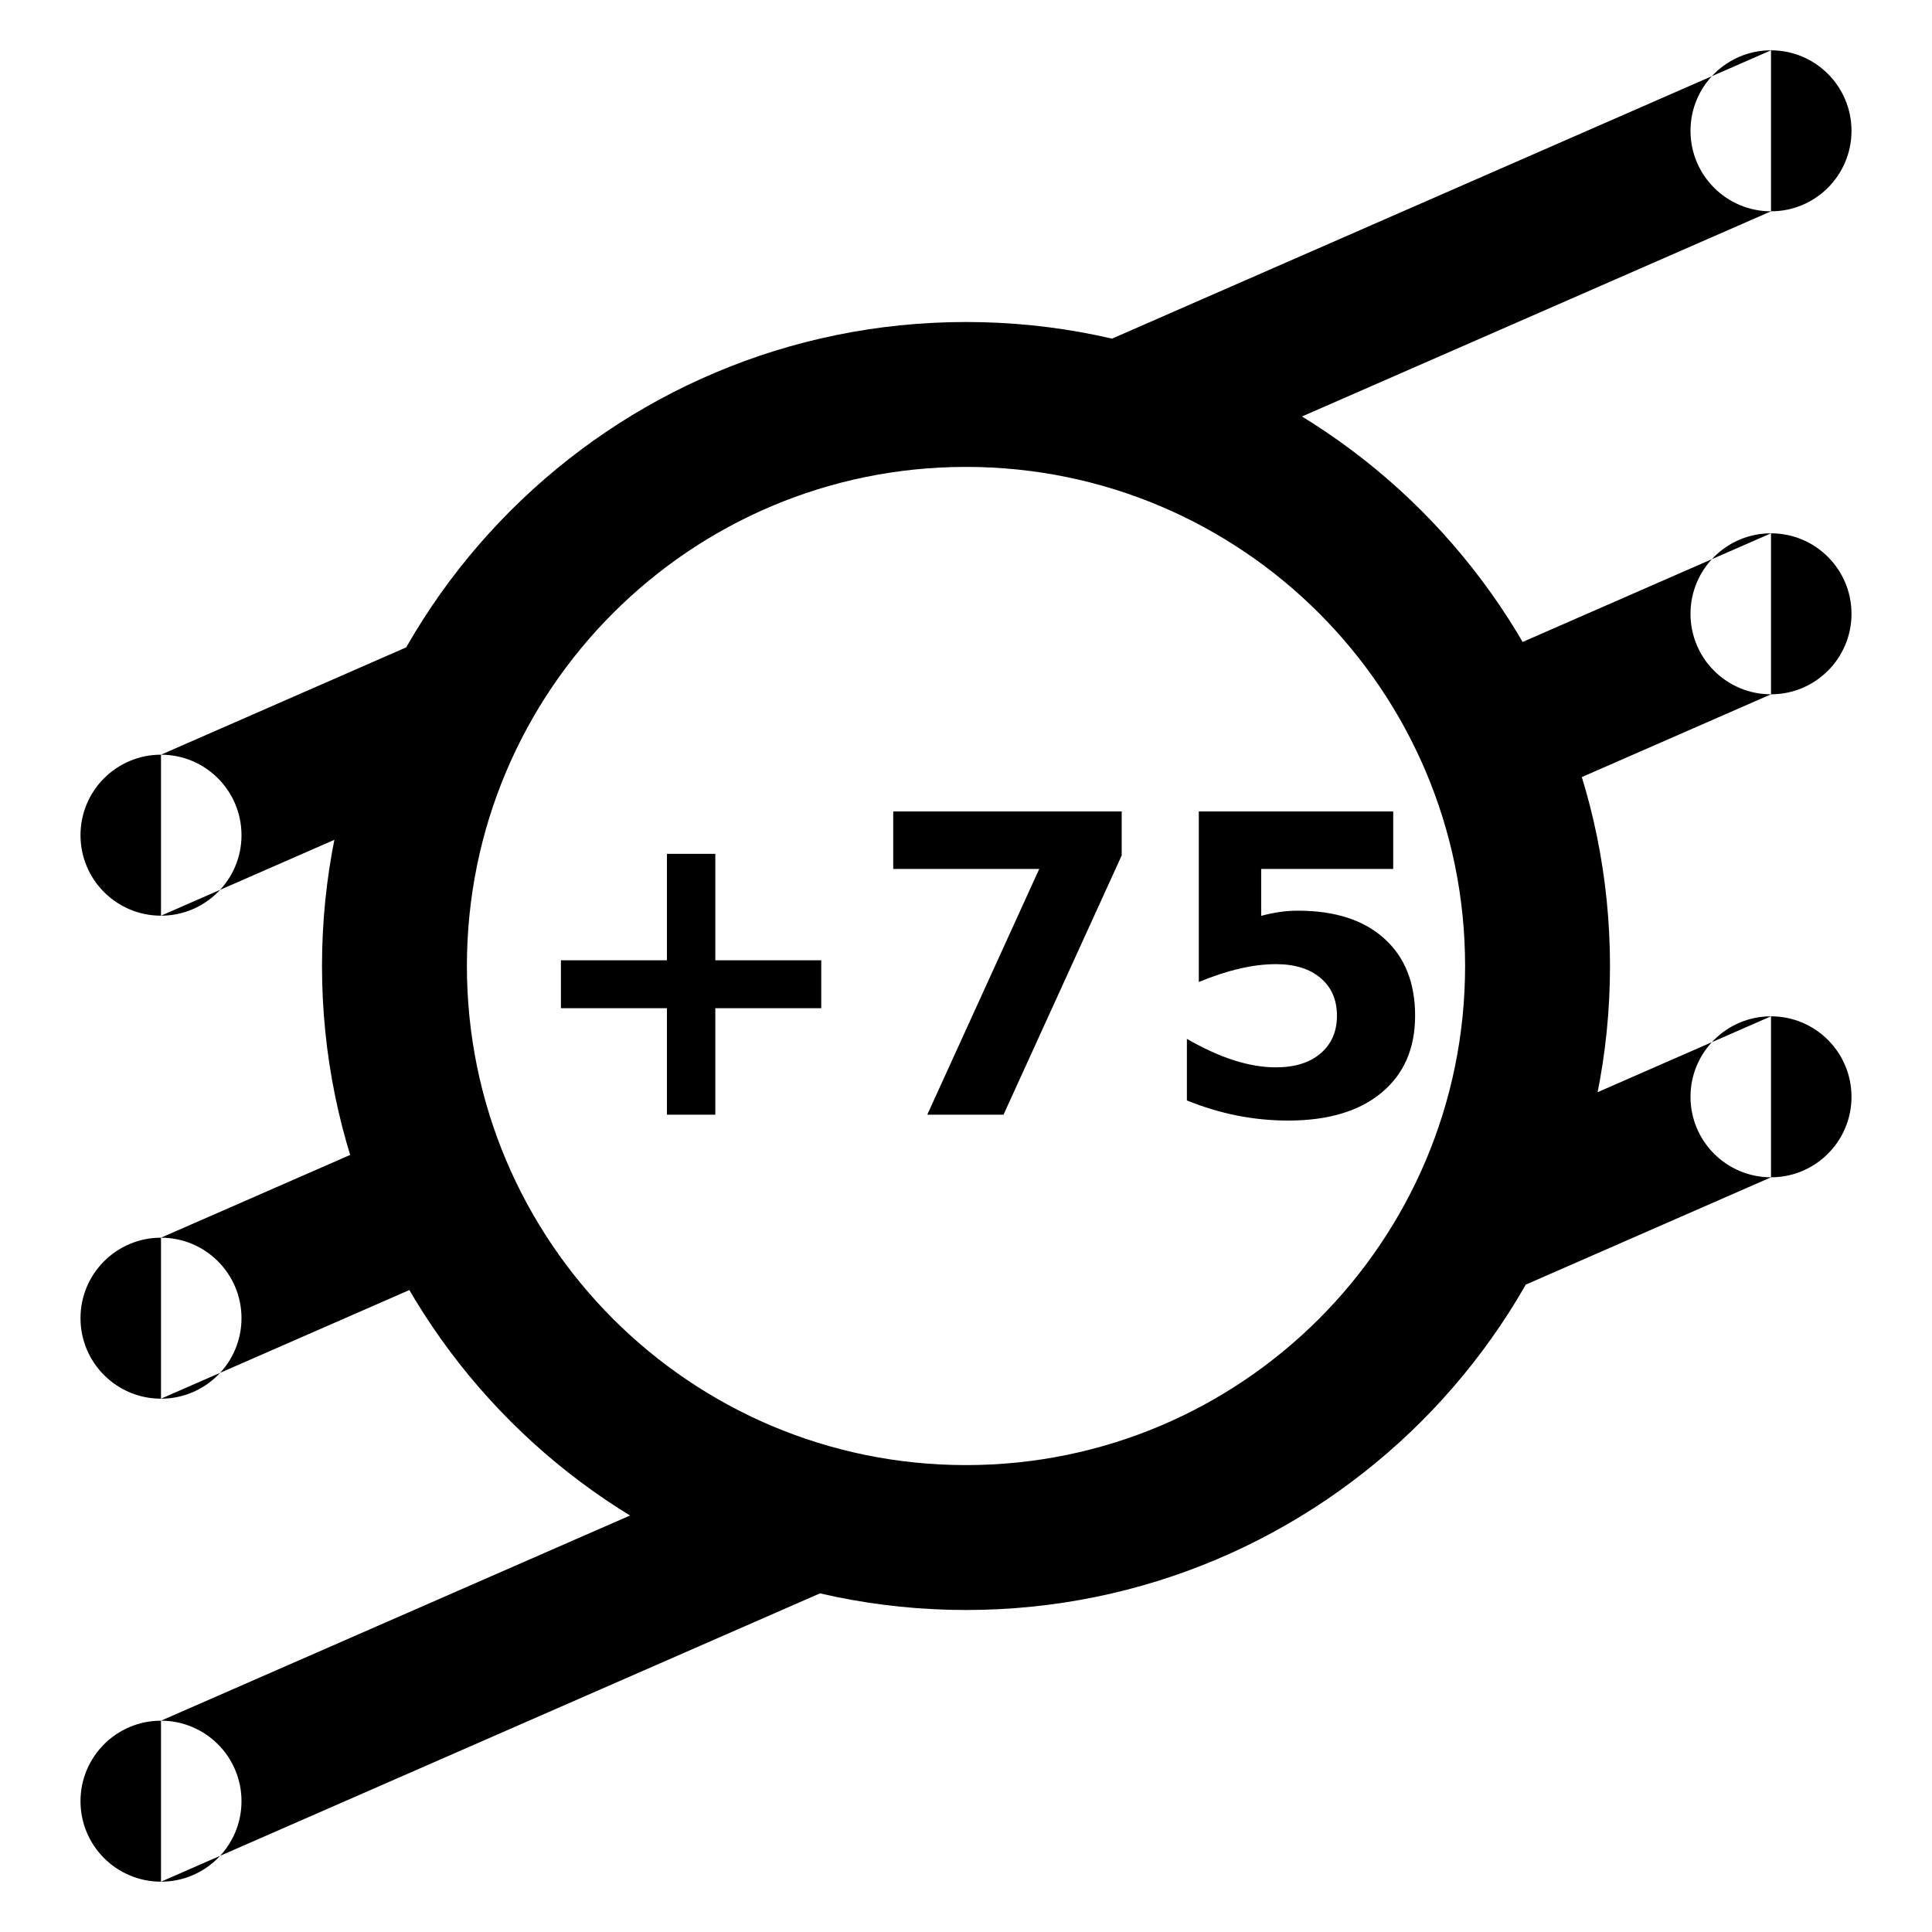
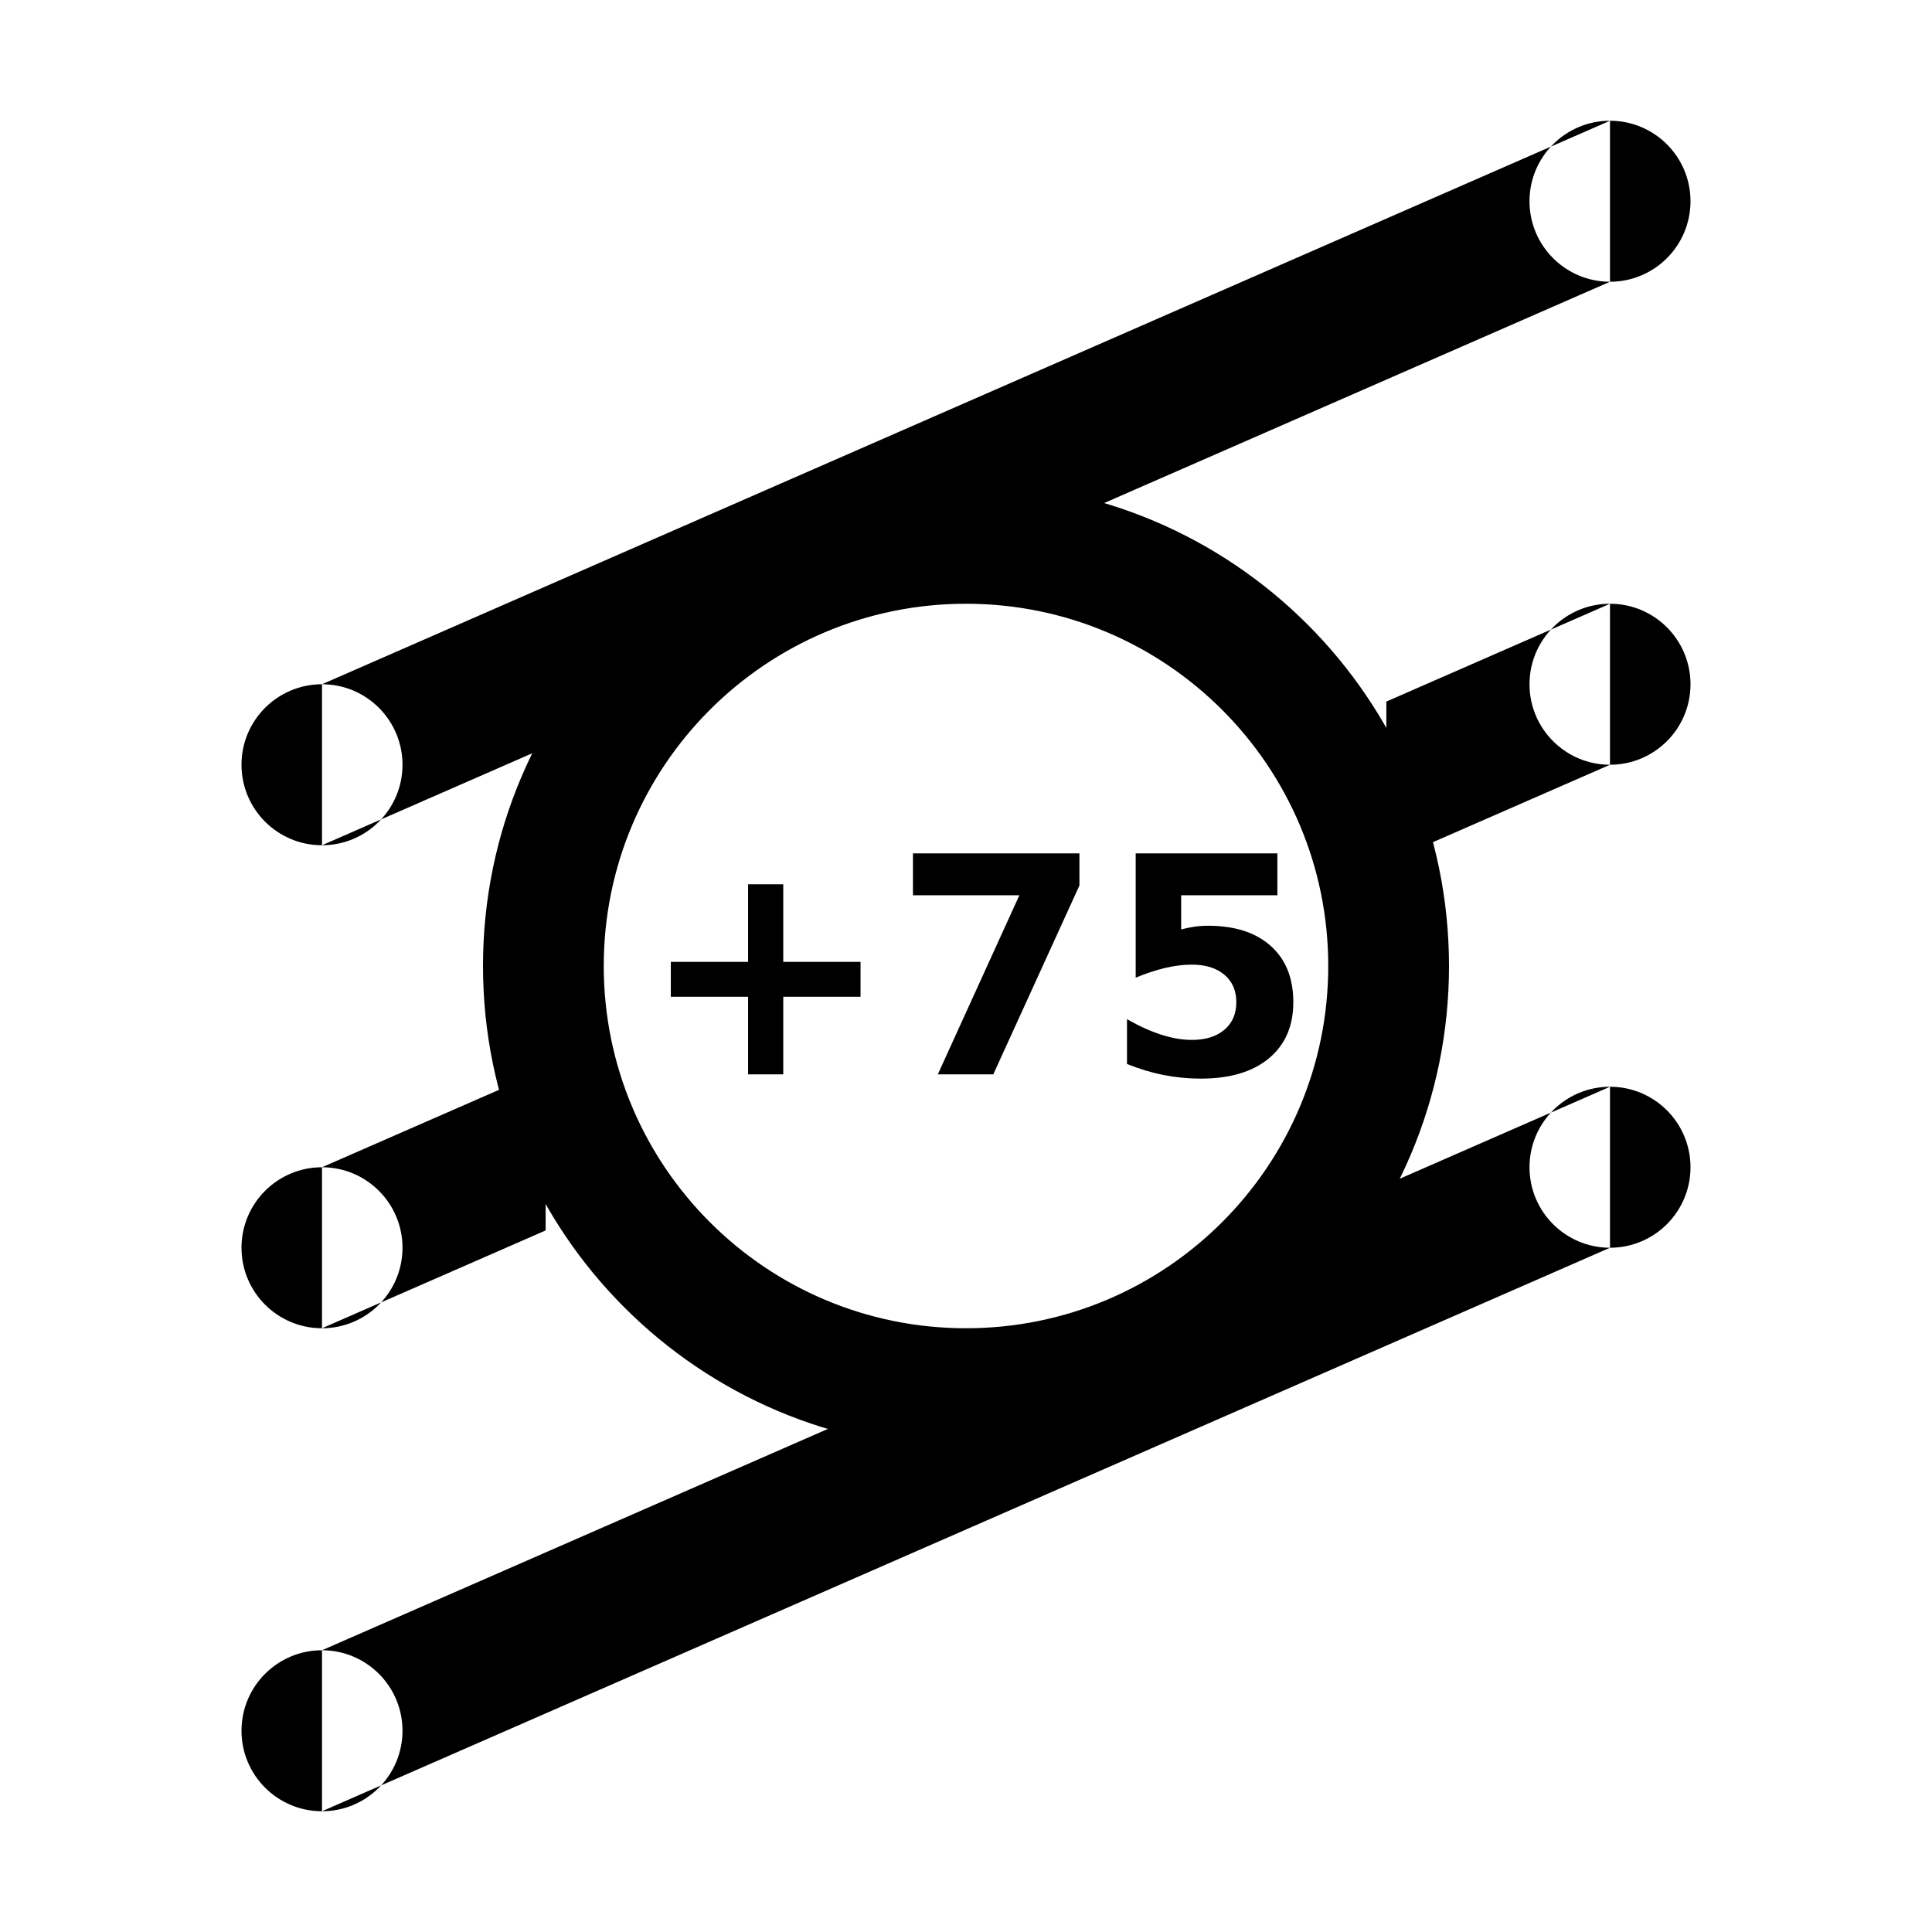
<svg xmlns="http://www.w3.org/2000/svg" viewBox="0 0 24 24">
-   <path d="M20.0,12.0 A8.0,8.0 0 1,1 4.0,12.0 A8.0,8.0 0 1,1 20.0,12.0 M18.2,12.0 A6.2,6.2 0 1,0 5.8,12.0 A6.2,6.2 0 1,0 18.2,12.0 Z M8.886,10.607 L8.886,11.929 L10.202,11.929 L10.202,12.524 L8.886,12.524 L8.886,13.847 L8.285,13.847 L8.285,12.524 L6.968,12.524 L6.968,11.929 L8.285,11.929 L8.285,10.607 L8.886,10.607 Z M11.096,10.080 L13.934,10.080 L13.934,10.627 L12.466,13.847 L11.519,13.847 L12.910,10.794 L11.096,10.794 L11.096,10.080 Z M14.892,10.080 L17.307,10.080 L17.307,10.794 L15.667,10.794 L15.667,11.377 Q15.778,11.347 15.890,11.330 Q16.002,11.313 16.123,11.313 Q16.812,11.313 17.195,11.658 Q17.579,12.003 17.579,12.618 Q17.579,13.228 17.161,13.575 Q16.744,13.920 16.002,13.920 Q15.682,13.920 15.368,13.858 Q15.054,13.796 14.744,13.670 L14.744,12.905 Q15.051,13.082 15.327,13.171 Q15.603,13.259 15.849,13.259 Q16.202,13.259 16.404,13.086 Q16.608,12.913 16.608,12.618 Q16.608,12.320 16.404,12.149 Q16.202,11.977 15.849,11.977 Q15.639,11.977 15.402,12.032 Q15.165,12.086 14.892,12.199 L14.892,10.080 Z M 1.0, 10.375 a 1.0,1.0 0 1,0 2.0,0 a 1.0,1.0 0 1,0 -2.0,0 M 21.0, 1.625 a 1.0,1.0 0 1,0 2.0,0 a 1.0,1.0 0 1,0 -2.0,0 M 1.0, 16.375 a 1.0,1.0 0 1,0 2.0,0 a 1.0,1.0 0 1,0 -2.0,0 M 21.0, 7.625 a 1.0,1.0 0 1,0 2.0,0 a 1.0,1.0 0 1,0 -2.0,0 M 1.0, 22.375 a 1.0,1.0 0 1,0 2.0,0 a 1.0,1.0 0 1,0 -2.0,0 M 21.0, 13.625 a 1.0,1.0 0 1,0 2.0,0 a 1.0,1.0 0 1,0 -2.0,0 M2.0,9.375 5.048,8.041 4.155,10.432 2.0,11.375z M13.811,4.208 22.0,0.625 22.0,2.625 16.173,5.174z M2.0,15.375 4.352,14.346 5.086,16.025 2.0,17.375z M18.914,7.975 22.0,6.625 22.0,8.625 19.648,9.654z M2.0,21.375 7.827,18.826 10.189,19.792 2.0,23.375z M19.845,13.568 22.0,12.625 22.0,14.625 18.952,15.959z " />
+   <path d="M18,12 A6,6 0 1,1 6,12 A6,6 0 1,1 18,12 Z M16.5,12 A4.5,4.5 0 1,0 7.5,12 A4.5,4.5 0 1,0 16.5,12 Z M9.730,10.985 L9.730,11.949 L10.690,11.949 L10.690,12.382 L9.730,12.382 L9.730,13.346 L9.293,13.346 L9.293,12.382 L8.333,12.382 L8.333,11.949 L9.293,11.949 L9.293,10.985 L9.730,10.985 Z M11.341,10.601 L13.409,10.601 L13.409,11.000 L12.339,13.346 L11.650,13.346 L12.663,11.121 L11.341,11.121 L11.341,10.601 Z M14.108,10.601 L15.868,10.601 L15.868,11.121 L14.673,11.121 L14.673,11.546 Q14.753,11.524 14.835,11.512 Q14.917,11.500 15.005,11.500 Q15.507,11.500 15.786,11.751 Q16.066,12.002 16.066,12.450 Q16.066,12.895 15.762,13.148 Q15.458,13.399 14.917,13.399 Q14.683,13.399 14.454,13.354 Q14.226,13.309 14.000,13.217 L14.000,12.660 Q14.224,12.789 14.425,12.853 Q14.626,12.918 14.805,12.918 Q15.062,12.918 15.210,12.792 Q15.358,12.666 15.358,12.450 Q15.358,12.233 15.210,12.109 Q15.062,11.983 14.805,11.983 Q14.652,11.983 14.479,12.023 Q14.307,12.063 14.108,12.145 L14.108,10.601 Z M 3.0, 9.5 a 1.0,1.0 0 1,0 2.0,0 a 1.0,1.0 0 1,0 -2.0,0 M 19.0, 2.5 a 1.0,1.0 0 1,0 2.0,0 a 1.0,1.0 0 1,0 -2.0,0 M 3.0, 15.5 a 1.0,1.0 0 1,0 2.0,0 a 1.0,1.0 0 1,0 -2.0,0 M 19.0, 8.5 a 1.0,1.0 0 1,0 2.0,0 a 1.0,1.0 0 1,0 -2.0,0 M 3.0, 21.5 a 1.0,1.0 0 1,0 2.0,0 a 1.0,1.0 0 1,0 -2.0,0 M 19.0, 14.5 a 1.0,1.0 0 1,0 2.0,0 a 1.0,1.0 0 1,0 -2.0,0 M4,8.5 20,1.5 20,3.5 4,10.5z M4,14.5 6.778,13.285 6.778,15.285 4,16.5z M17.222,8.715 20,7.5 20,9.5 17.222,10.715z M4,20.5 20,13.5 20,15.5 4,22.5z " />
</svg>
